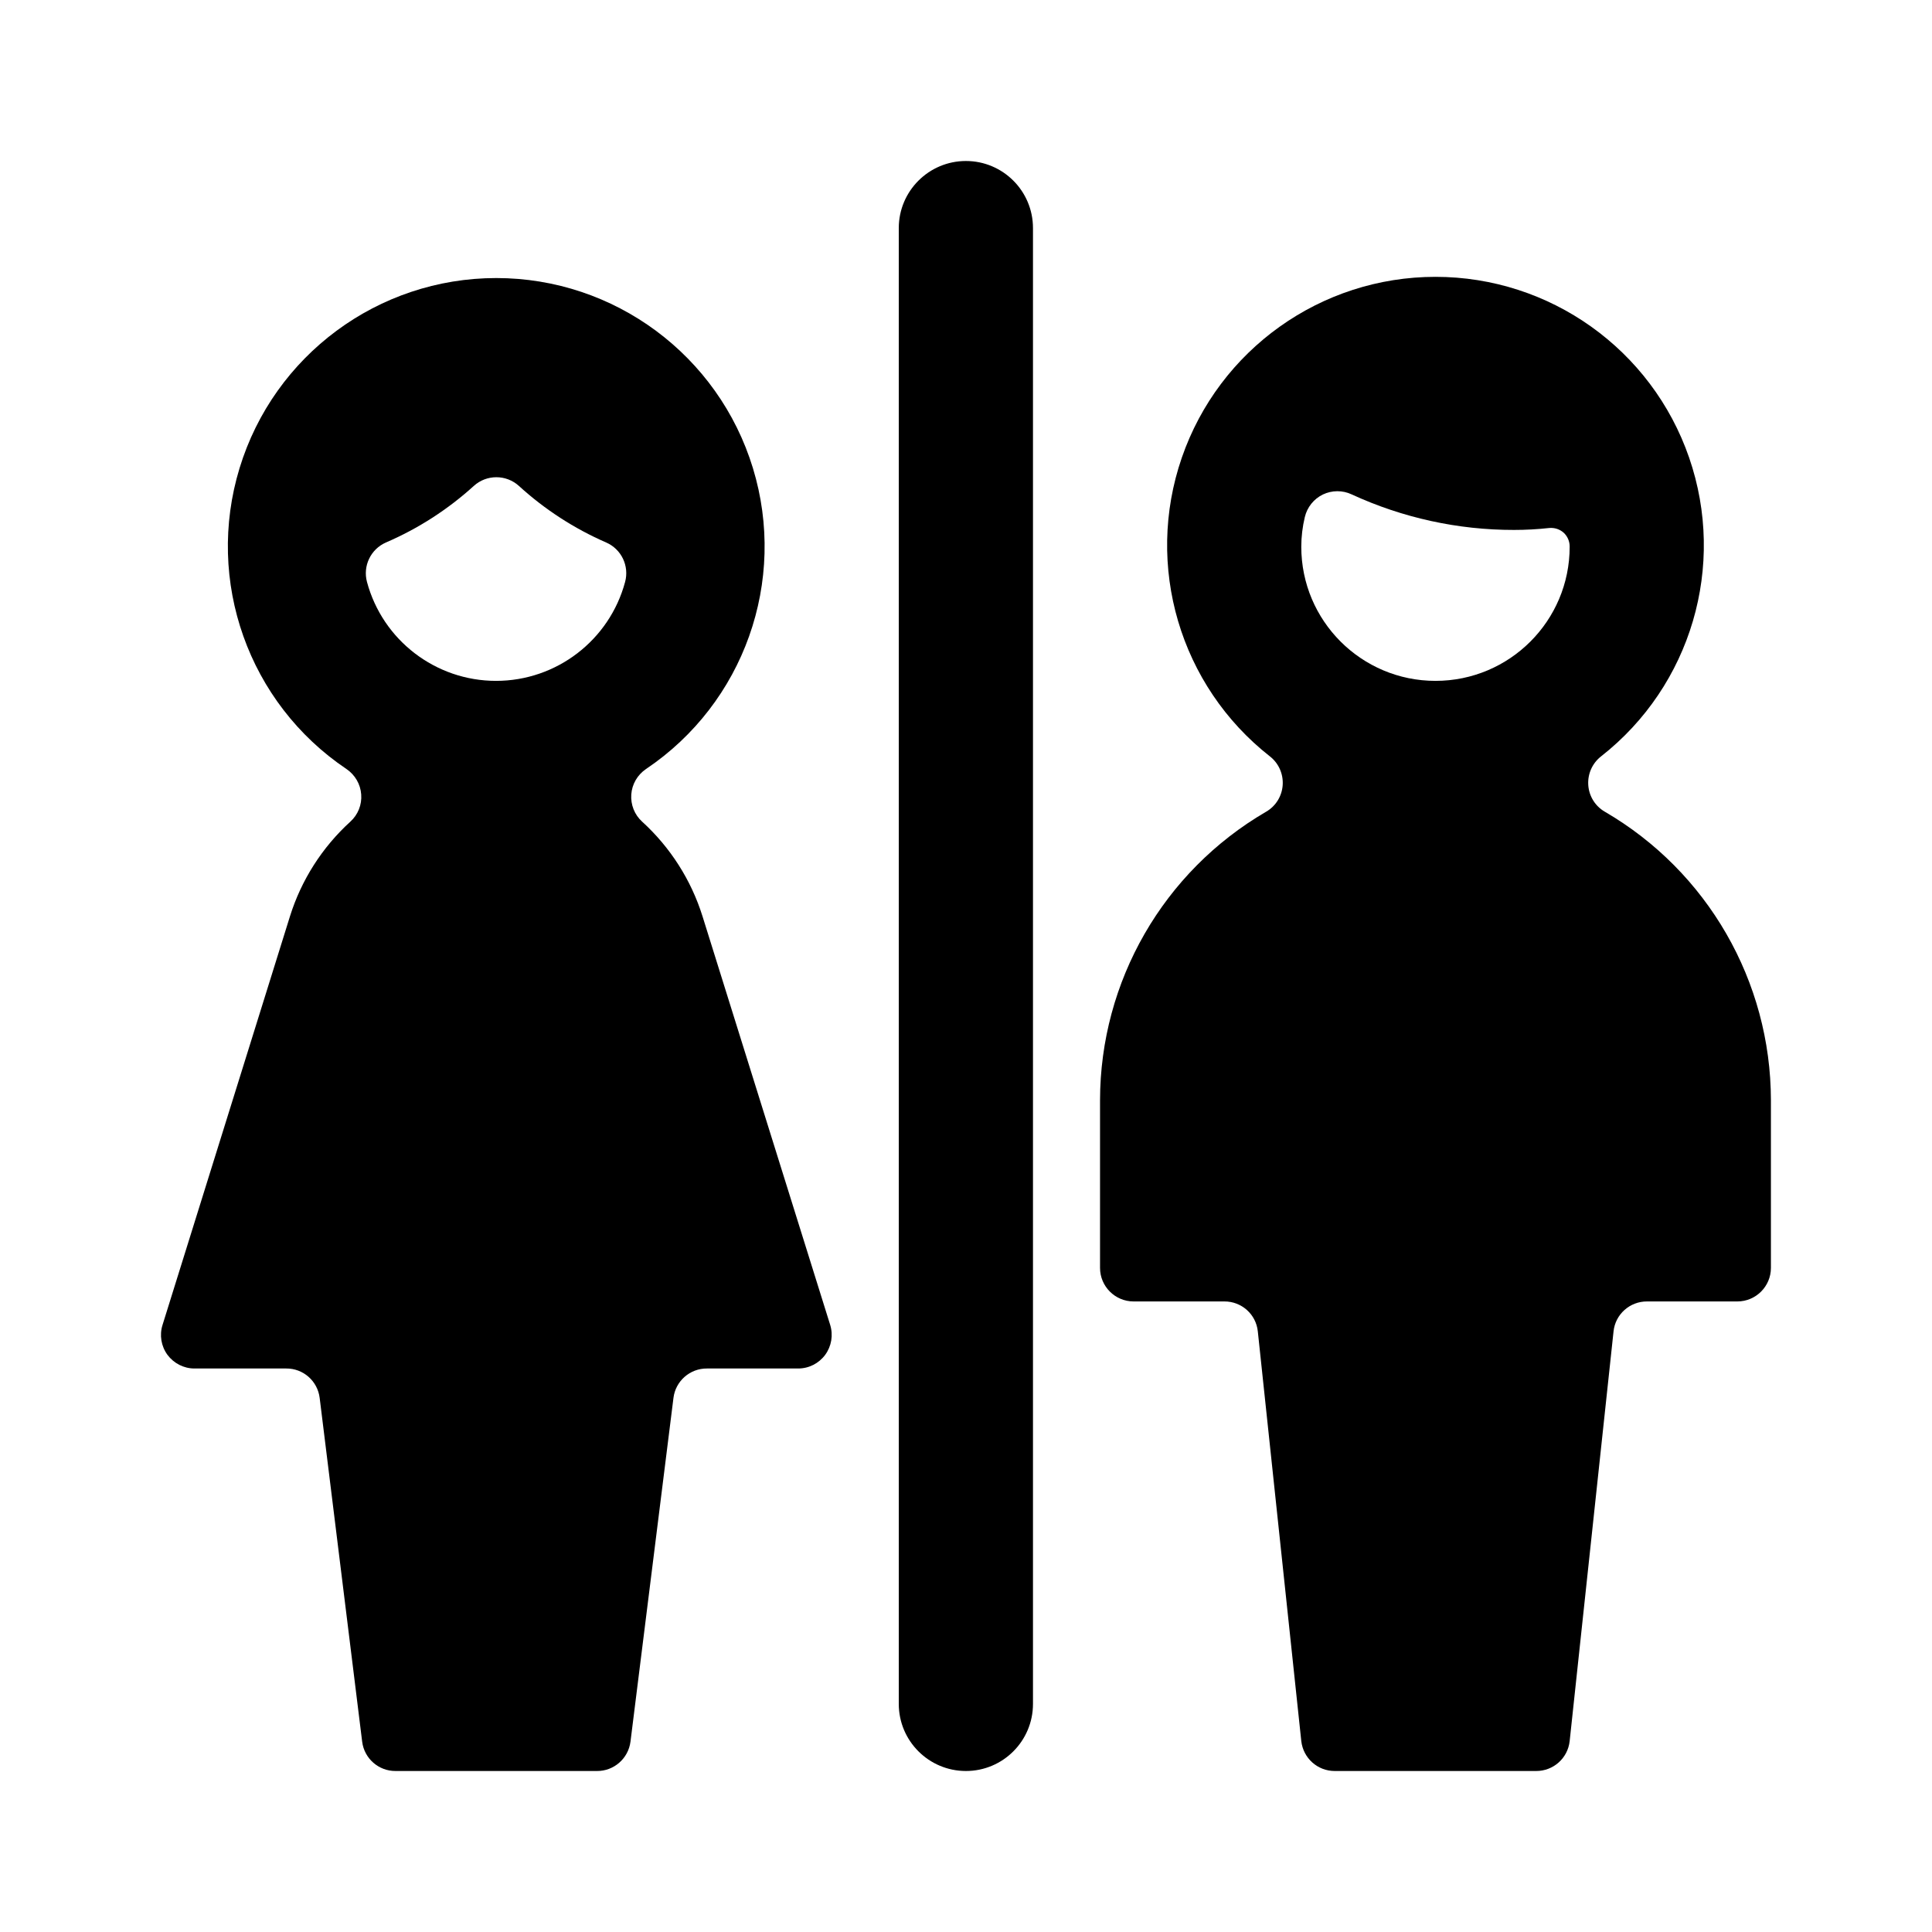
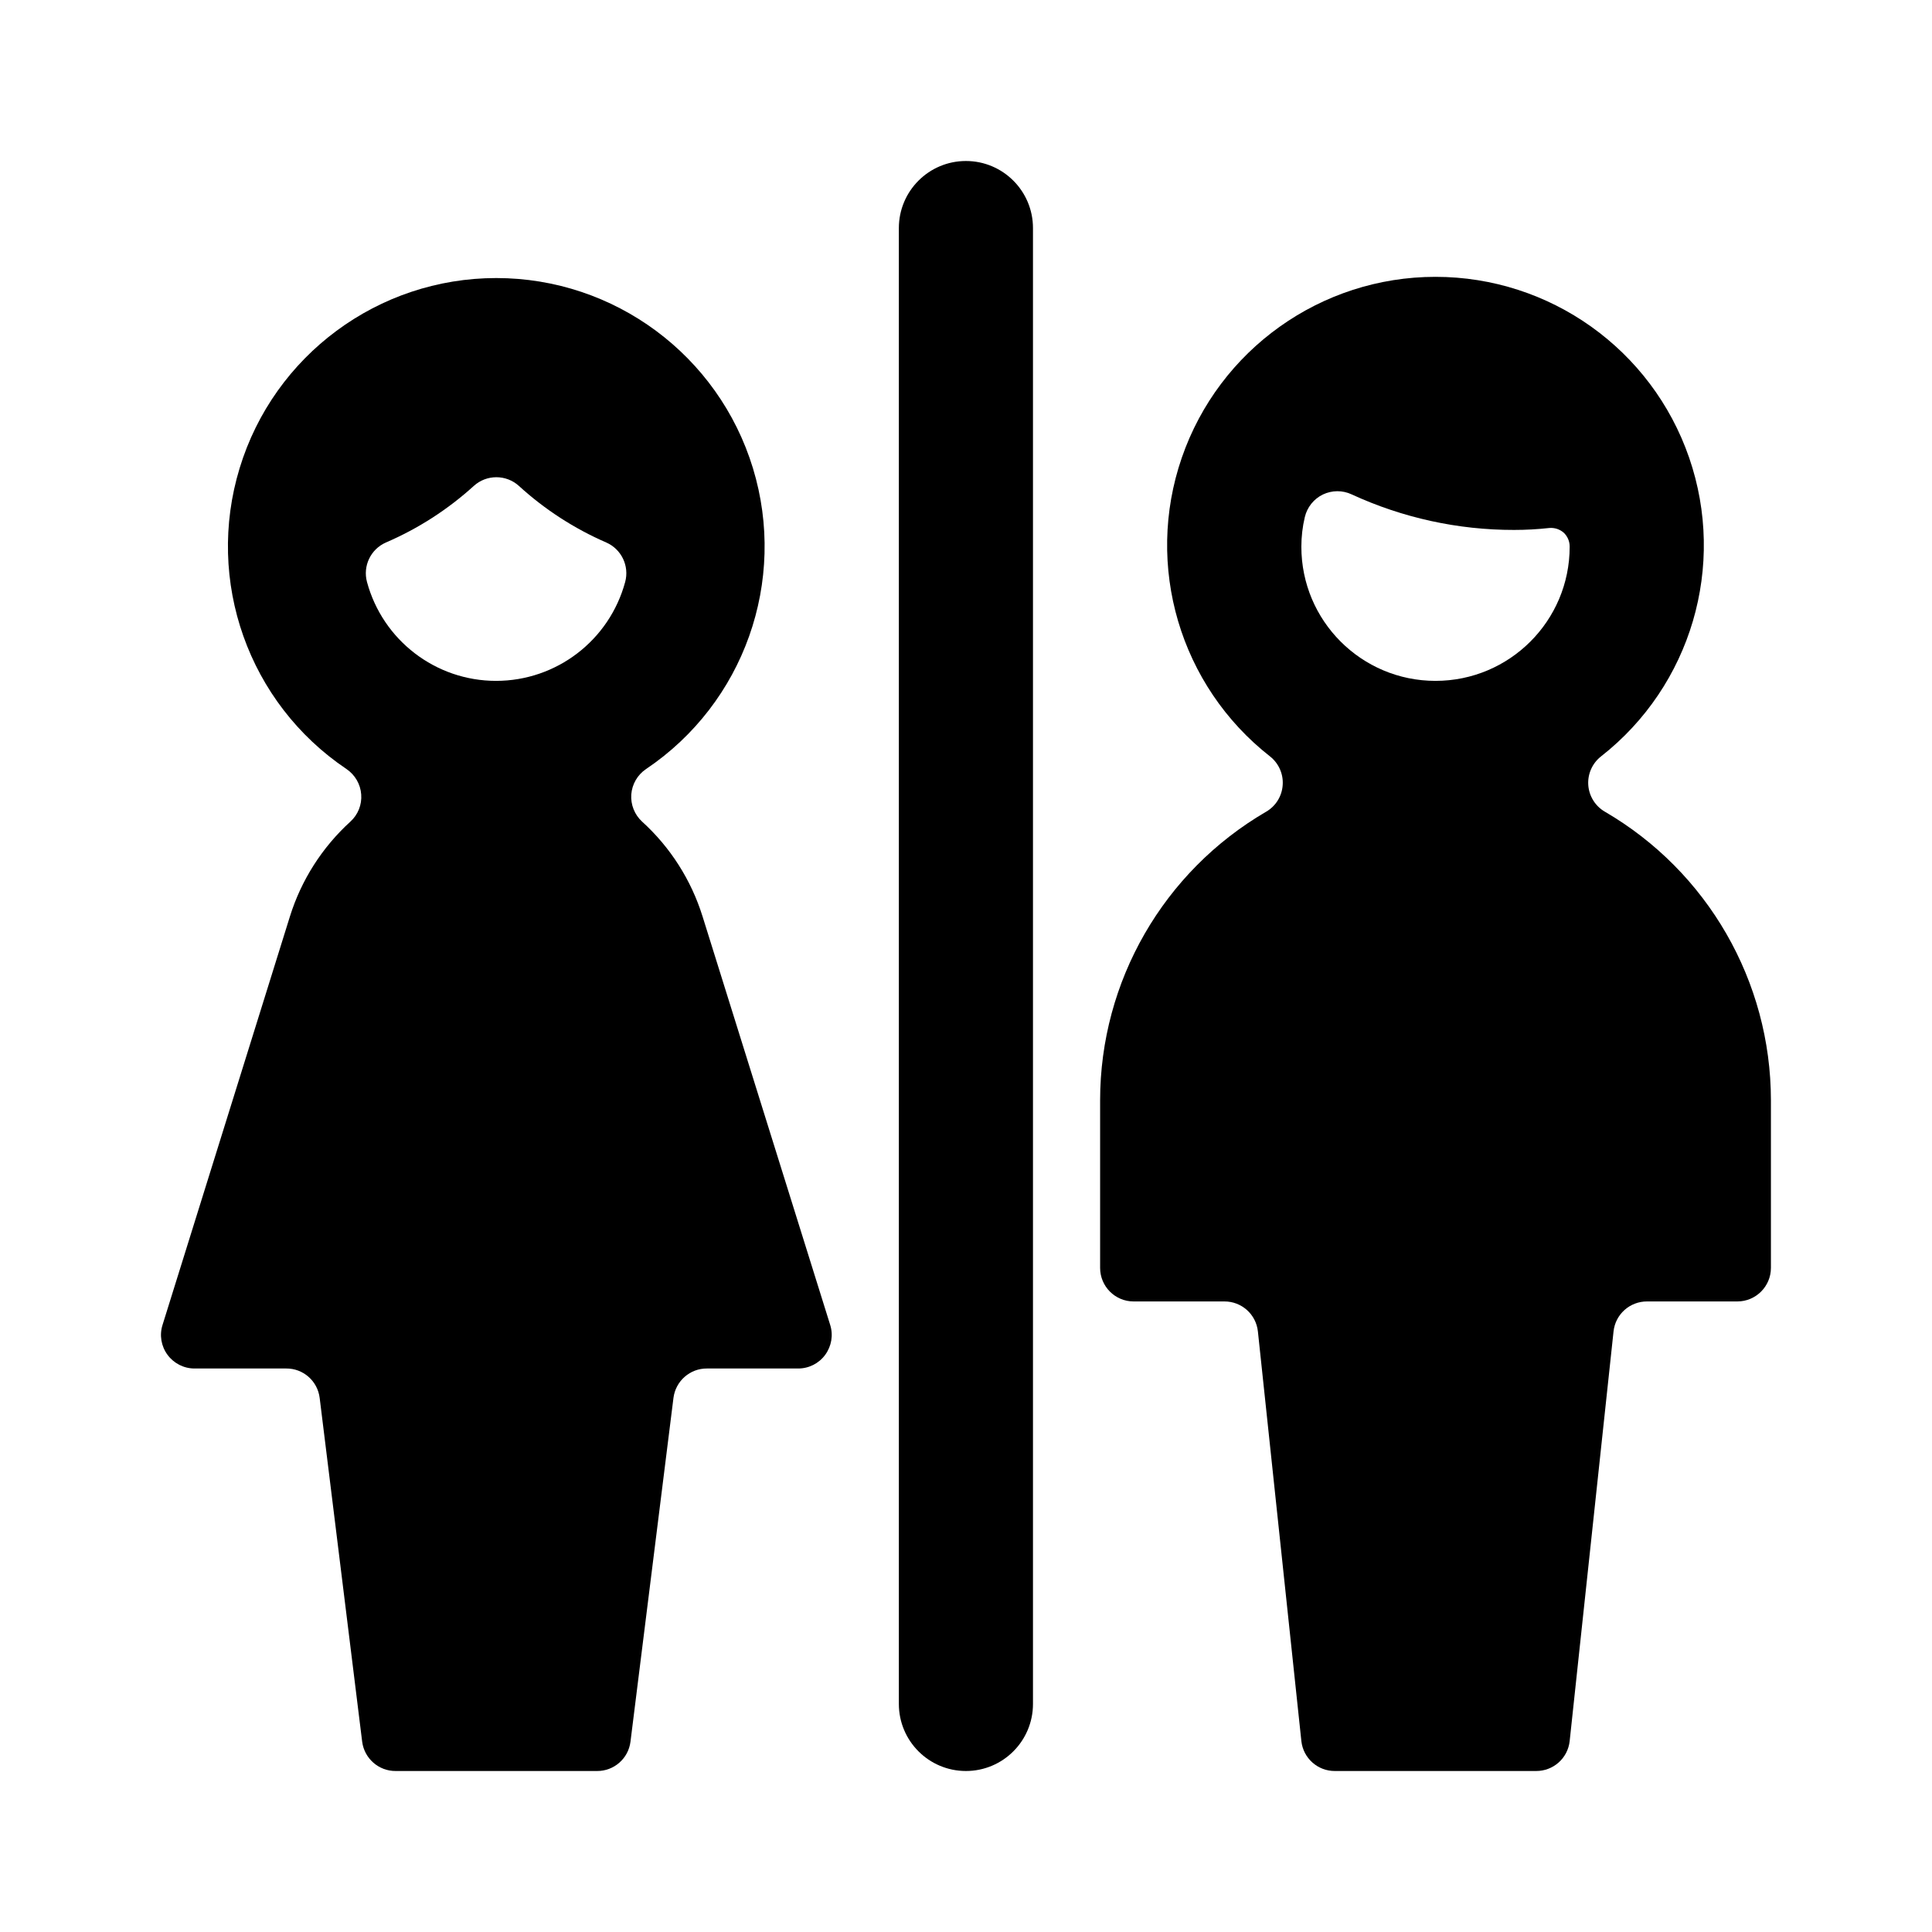
<svg width="24" height="24" viewBox="0 0 24 24">
-   <path d="M11.999 2C11.539 2 11.165 2.373 11.165 2.833V21.167C11.165 21.627 11.539 22 11.999 22C12.459 22 12.832 21.627 12.832 21.167V2.833C12.832 2.373 12.459 2 11.999 2Z" />
-   <path d="M7.977 10.207C8.327 10.526 8.586 10.932 8.727 11.383L10.313 16.459C10.352 16.586 10.329 16.723 10.251 16.83C10.172 16.937 10.048 17 9.915 17H8.783C8.572 16.998 8.392 17.155 8.366 17.365L7.832 21.636C7.805 21.845 7.626 22.002 7.415 22H4.915C4.704 22.002 4.525 21.845 4.499 21.636L3.971 17.365C3.945 17.155 3.766 16.998 3.555 17H2.415C2.283 17 2.159 16.936 2.08 16.83C2.002 16.723 1.979 16.585 2.019 16.459L3.602 11.383C3.743 10.932 4.002 10.526 4.352 10.207C4.447 10.121 4.497 9.996 4.487 9.869C4.478 9.741 4.41 9.625 4.304 9.553C3.087 8.735 2.548 7.217 2.976 5.815C3.404 4.413 4.698 3.454 6.165 3.454C7.631 3.454 8.925 4.413 9.353 5.815C9.781 7.217 9.242 8.735 8.025 9.553C7.919 9.625 7.851 9.741 7.842 9.869C7.833 9.996 7.882 10.121 7.977 10.207ZM6.447 6.037C6.288 5.892 6.044 5.892 5.885 6.037C5.562 6.33 5.194 6.567 4.794 6.739C4.605 6.822 4.505 7.031 4.559 7.23C4.754 7.954 5.412 8.458 6.162 8.458C6.912 8.458 7.57 7.954 7.765 7.23C7.819 7.031 7.72 6.822 7.53 6.739C7.133 6.566 6.767 6.329 6.447 6.037Z" />
-   <path d="M19.935 10.083C19.816 10.014 19.739 9.89 19.73 9.752C19.721 9.614 19.78 9.481 19.889 9.396C21.008 8.519 21.447 7.029 20.983 5.685C20.519 4.341 19.254 3.439 17.832 3.439C16.41 3.439 15.145 4.341 14.681 5.685C14.217 7.029 14.657 8.519 15.775 9.396C15.884 9.481 15.943 9.614 15.934 9.752C15.925 9.89 15.848 10.014 15.729 10.083C14.452 10.826 13.667 12.19 13.665 13.667V15.75C13.665 15.98 13.852 16.167 14.082 16.167H15.209C15.423 16.166 15.603 16.326 15.625 16.539L16.165 21.628C16.189 21.841 16.368 22.001 16.582 22H19.082C19.296 22.001 19.476 21.841 19.499 21.628L20.044 16.539C20.066 16.326 20.247 16.166 20.46 16.167H21.582C21.812 16.167 21.999 15.98 21.999 15.75V13.667C21.997 12.19 21.212 10.826 19.935 10.083ZM16.209 6.423C16.238 6.301 16.32 6.198 16.433 6.143C16.546 6.089 16.678 6.088 16.792 6.142C17.424 6.433 18.112 6.584 18.808 6.583C18.954 6.583 19.099 6.575 19.245 6.559C19.311 6.553 19.376 6.574 19.425 6.618C19.473 6.663 19.5 6.726 19.499 6.792C19.499 7.712 18.753 8.458 17.832 8.458C16.912 8.458 16.165 7.712 16.165 6.792C16.165 6.668 16.18 6.544 16.209 6.423Z" />
+   <path d="M11.999 2C11.539 2 11.166 2.373 11.166 2.833V21.167C11.166 21.627 11.539 22 11.999 22C12.459 22 12.832 21.627 12.832 21.167V2.833C12.832 2.373 12.459 2 11.999 2Z" />
+   <path d="M7.977 10.207C8.328 10.526 8.586 10.932 8.727 11.383L10.313 16.459C10.353 16.586 10.329 16.723 10.251 16.83C10.173 16.937 10.048 17 9.916 17H8.783C8.572 16.998 8.393 17.155 8.366 17.365L7.832 21.636C7.806 21.845 7.627 22.002 7.416 22H4.916C4.705 22.002 4.526 21.845 4.499 21.636L3.971 17.365C3.945 17.155 3.766 16.998 3.555 17H2.416C2.283 17 2.159 16.936 2.081 16.83C2.002 16.723 1.979 16.585 2.019 16.459L3.602 11.383C3.743 10.932 4.002 10.526 4.352 10.207C4.447 10.121 4.497 9.996 4.487 9.869C4.478 9.741 4.41 9.625 4.304 9.553C3.087 8.735 2.549 7.217 2.977 5.815C3.404 4.413 4.699 3.454 6.165 3.454C7.631 3.454 8.925 4.413 9.353 5.815C9.781 7.217 9.242 8.735 8.026 9.553C7.919 9.625 7.852 9.741 7.842 9.869C7.833 9.996 7.883 10.121 7.977 10.207ZM6.447 6.037C6.288 5.892 6.044 5.892 5.885 6.037C5.562 6.33 5.194 6.567 4.794 6.739C4.605 6.822 4.505 7.031 4.559 7.23C4.755 7.954 5.412 8.458 6.162 8.458C6.913 8.458 7.57 7.954 7.766 7.23C7.82 7.031 7.72 6.822 7.531 6.739C7.133 6.566 6.767 6.329 6.447 6.037Z" />
+   <path d="M19.936 10.083C19.817 10.014 19.74 9.89 19.73 9.752C19.721 9.614 19.78 9.481 19.889 9.396C21.008 8.519 21.447 7.029 20.983 5.685C20.519 4.341 19.254 3.439 17.832 3.439C16.411 3.439 15.145 4.341 14.681 5.685C14.217 7.029 14.657 8.519 15.776 9.396C15.884 9.481 15.944 9.614 15.934 9.752C15.925 9.89 15.848 10.014 15.729 10.083C14.453 10.826 13.667 12.19 13.666 13.667V15.75C13.666 15.98 13.852 16.167 14.082 16.167H15.209C15.423 16.166 15.603 16.326 15.626 16.539L16.166 21.628C16.189 21.841 16.369 22.001 16.582 22H19.082C19.296 22.001 19.476 21.841 19.499 21.628L20.044 16.539C20.067 16.326 20.247 16.166 20.461 16.167H21.582C21.812 16.167 21.999 15.98 21.999 15.75V13.667C21.998 12.19 21.212 10.826 19.936 10.083ZM16.209 6.423C16.238 6.301 16.32 6.198 16.433 6.143C16.547 6.089 16.678 6.088 16.792 6.142C17.424 6.433 18.112 6.584 18.808 6.583C18.954 6.583 19.1 6.575 19.245 6.559C19.311 6.553 19.376 6.574 19.426 6.618C19.473 6.663 19.5 6.726 19.499 6.792C19.499 7.712 18.753 8.458 17.832 8.458C16.912 8.458 16.166 7.712 16.166 6.792C16.166 6.668 16.18 6.544 16.209 6.423Z" />
</svg>
